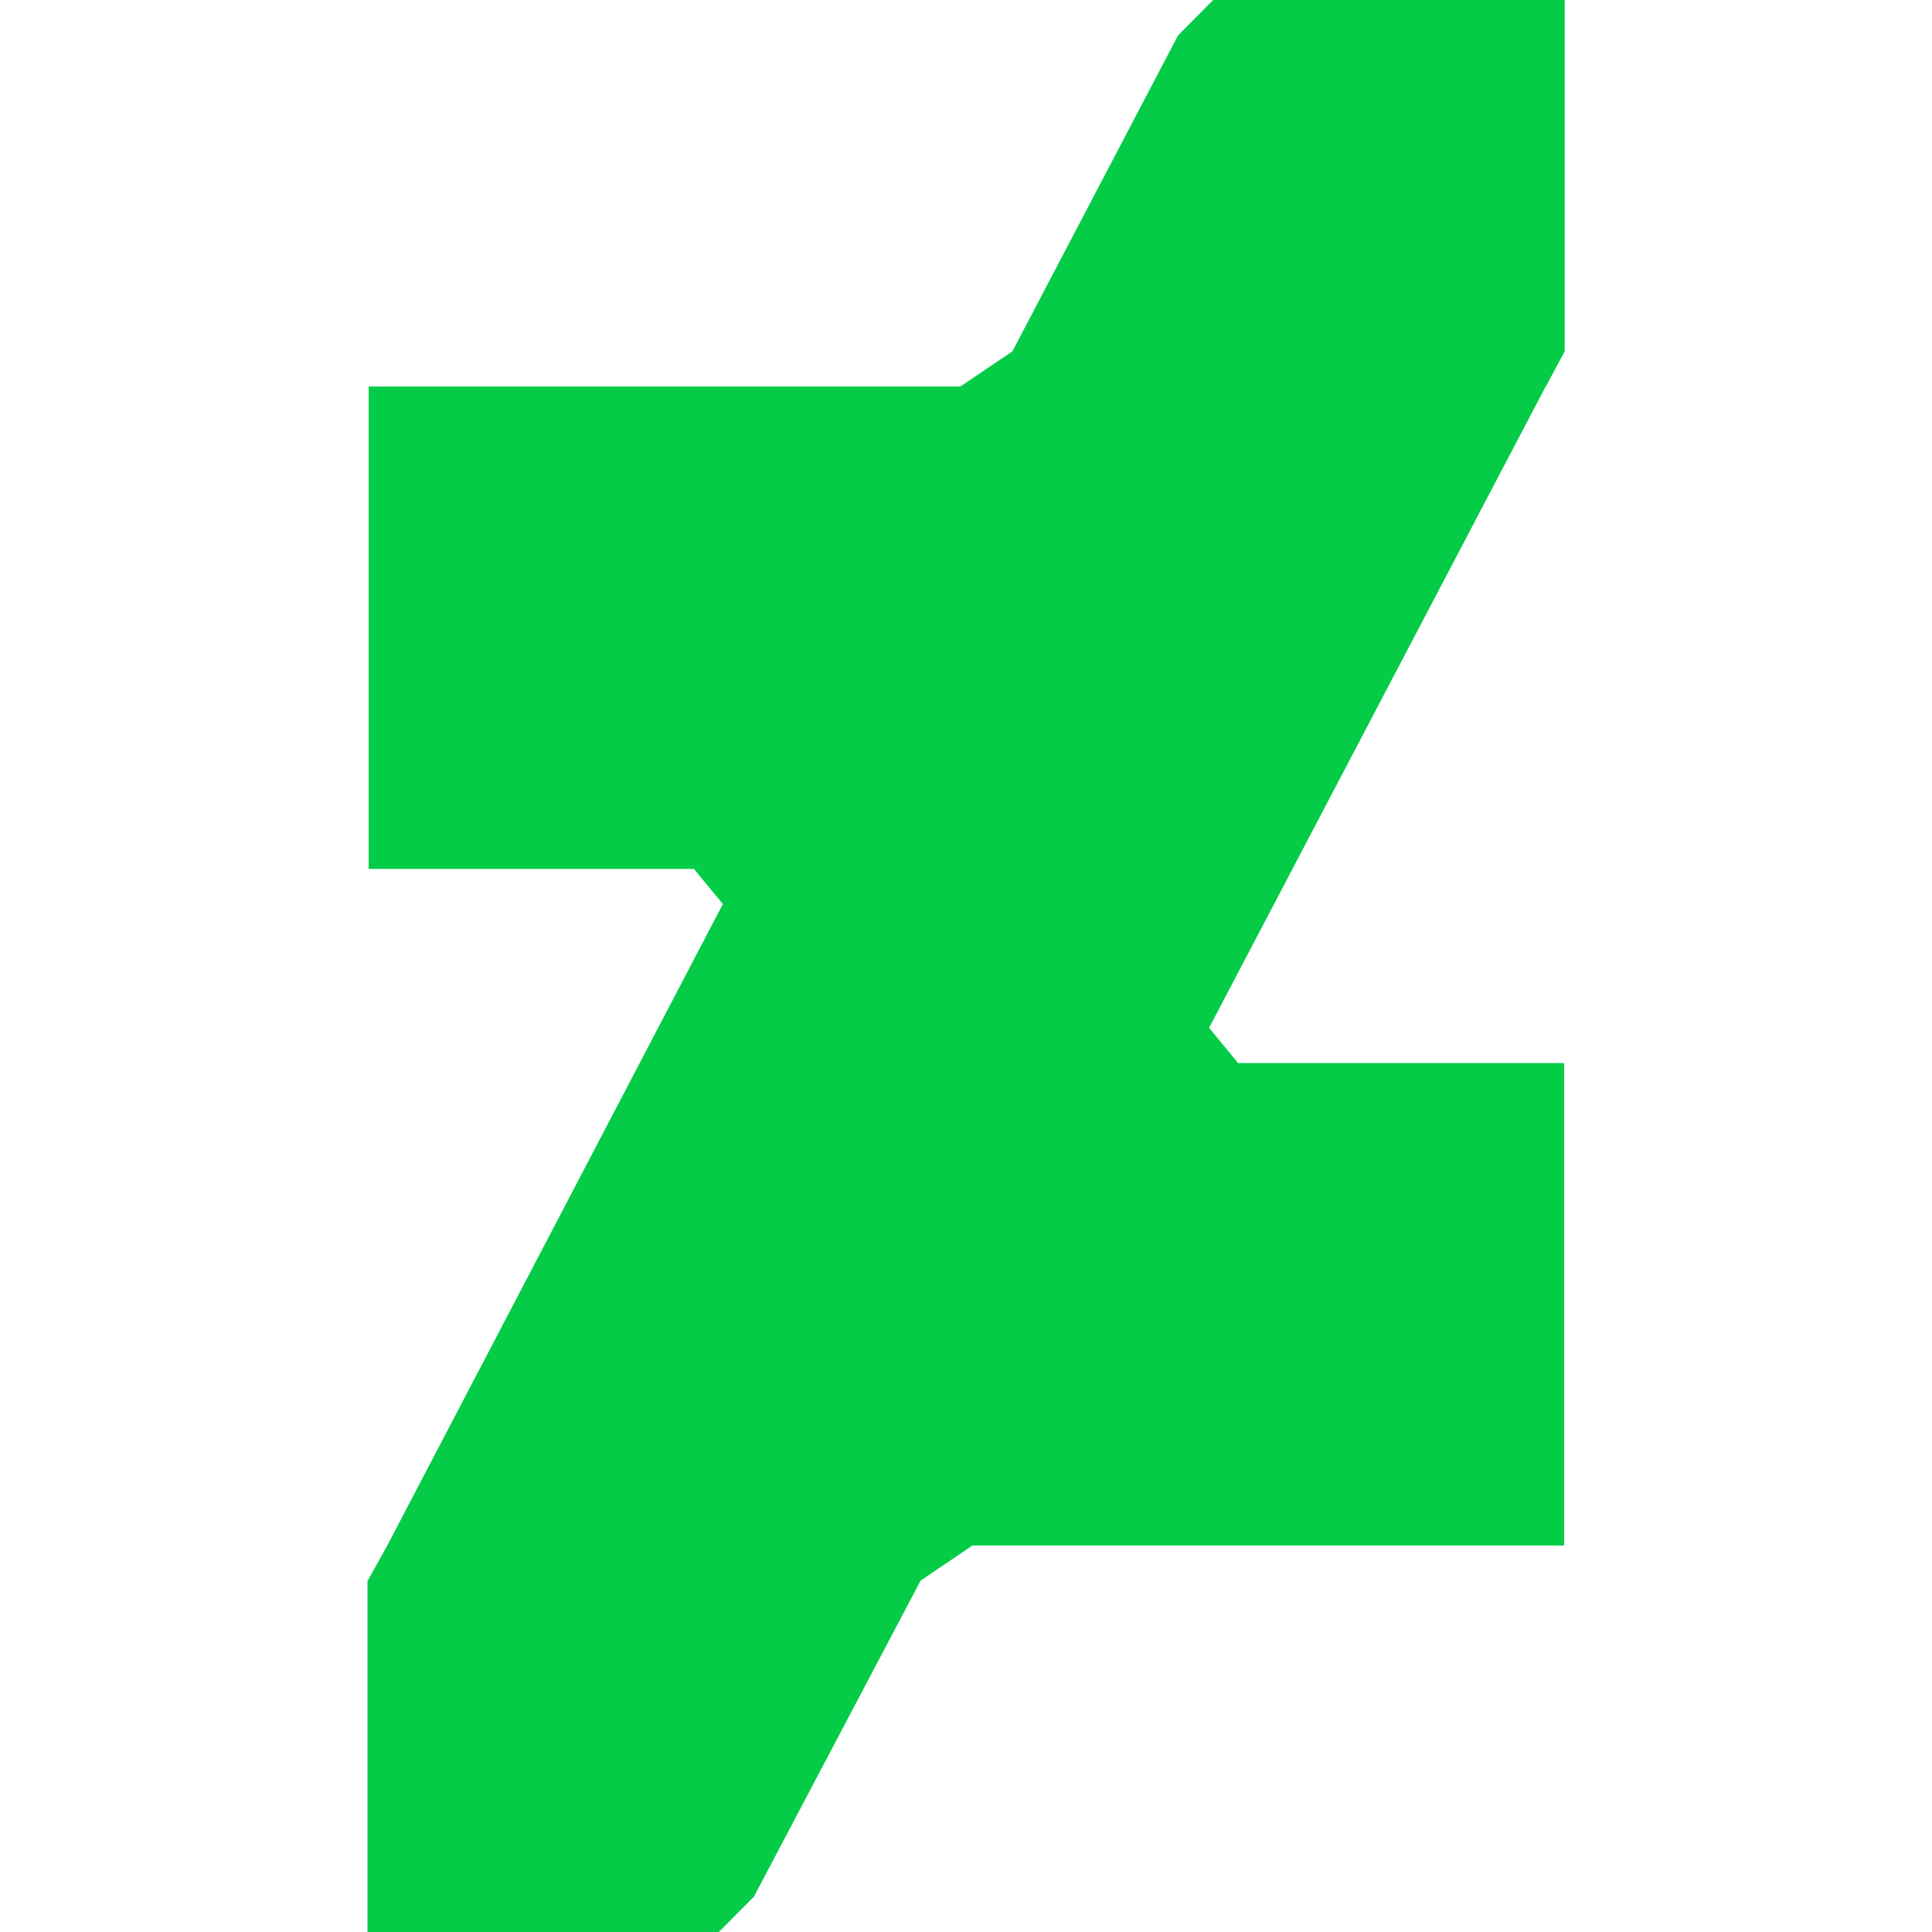
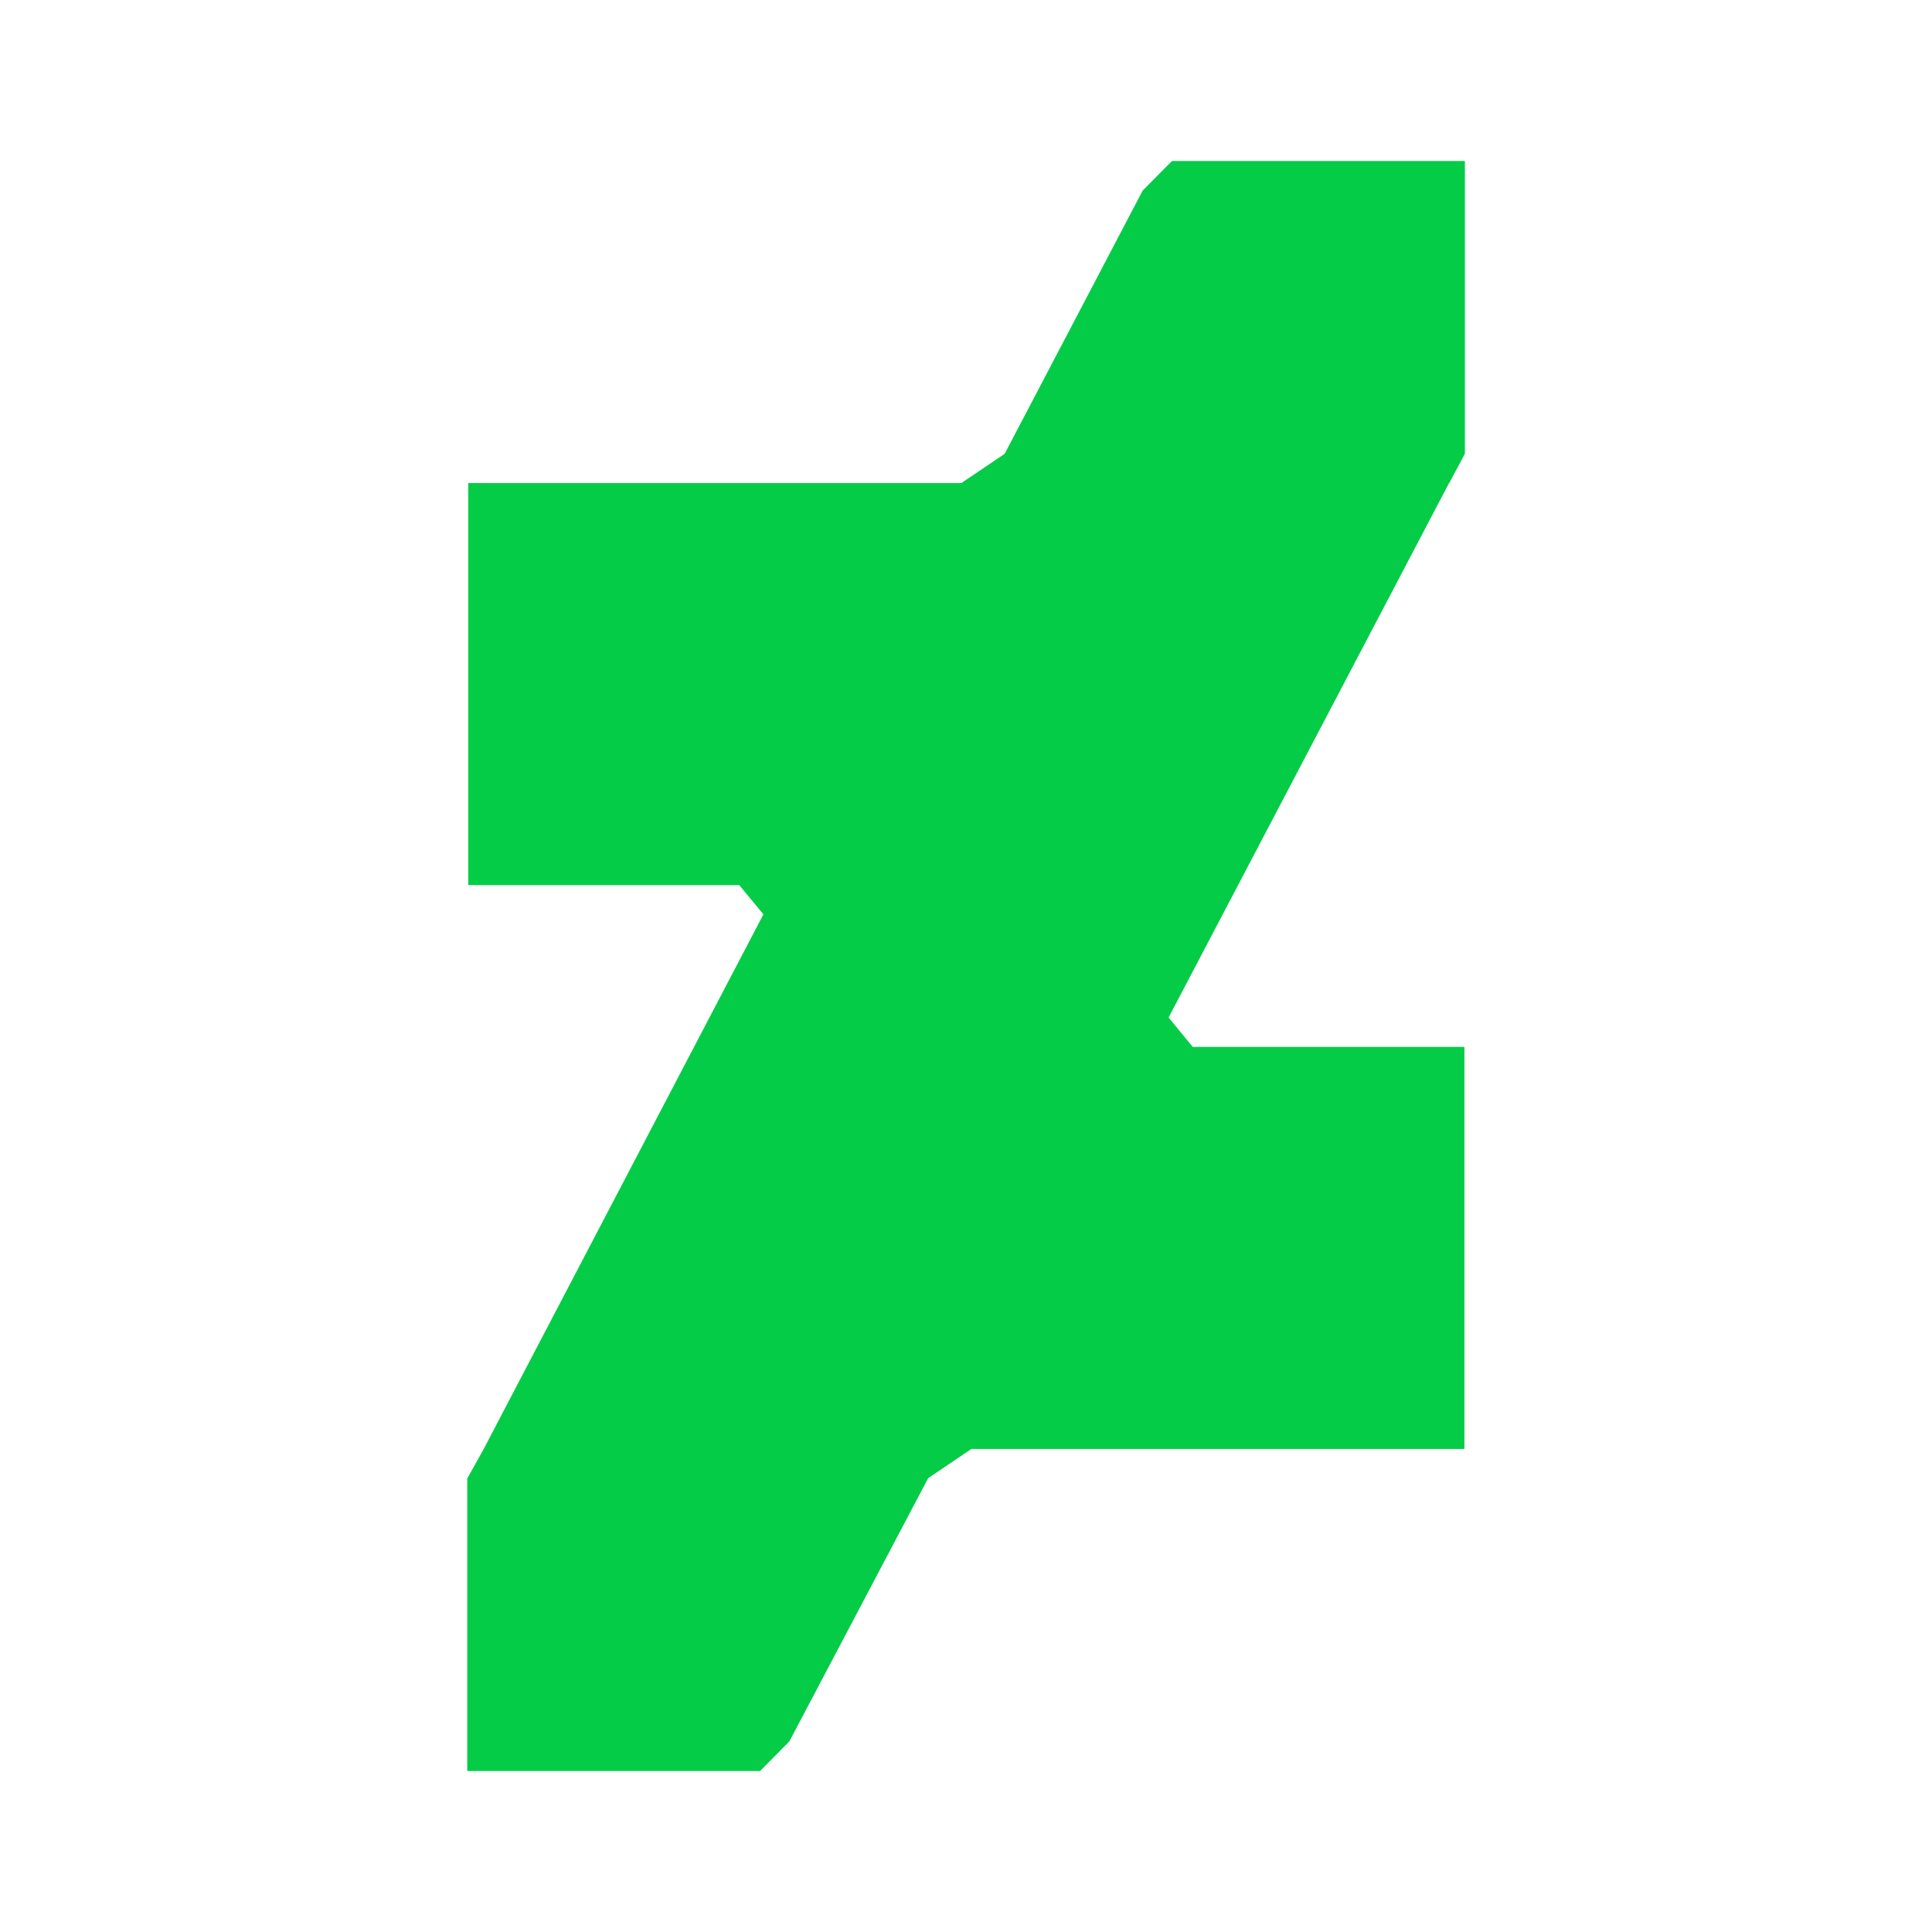
- <svg xmlns="http://www.w3.org/2000/svg" fill="#05CC47" role="img" viewBox="0 0 24 24">
+ <svg xmlns="http://www.w3.org/2000/svg" fill="#05CC47" role="img" viewBox="-2.4 -2.4 28.8 28.8">
  <path d="M19.207 4.794l.23-.43V0H15.07l-.436.44-2.058 3.925-.646.436H4.58v5.993h4.04l.36.436-4.175 7.98-.24.43V24H8.93l.436-.44 2.07-3.925.644-.436h7.35v-5.993h-4.05l-.36-.438 4.186-7.977z" />
</svg>
